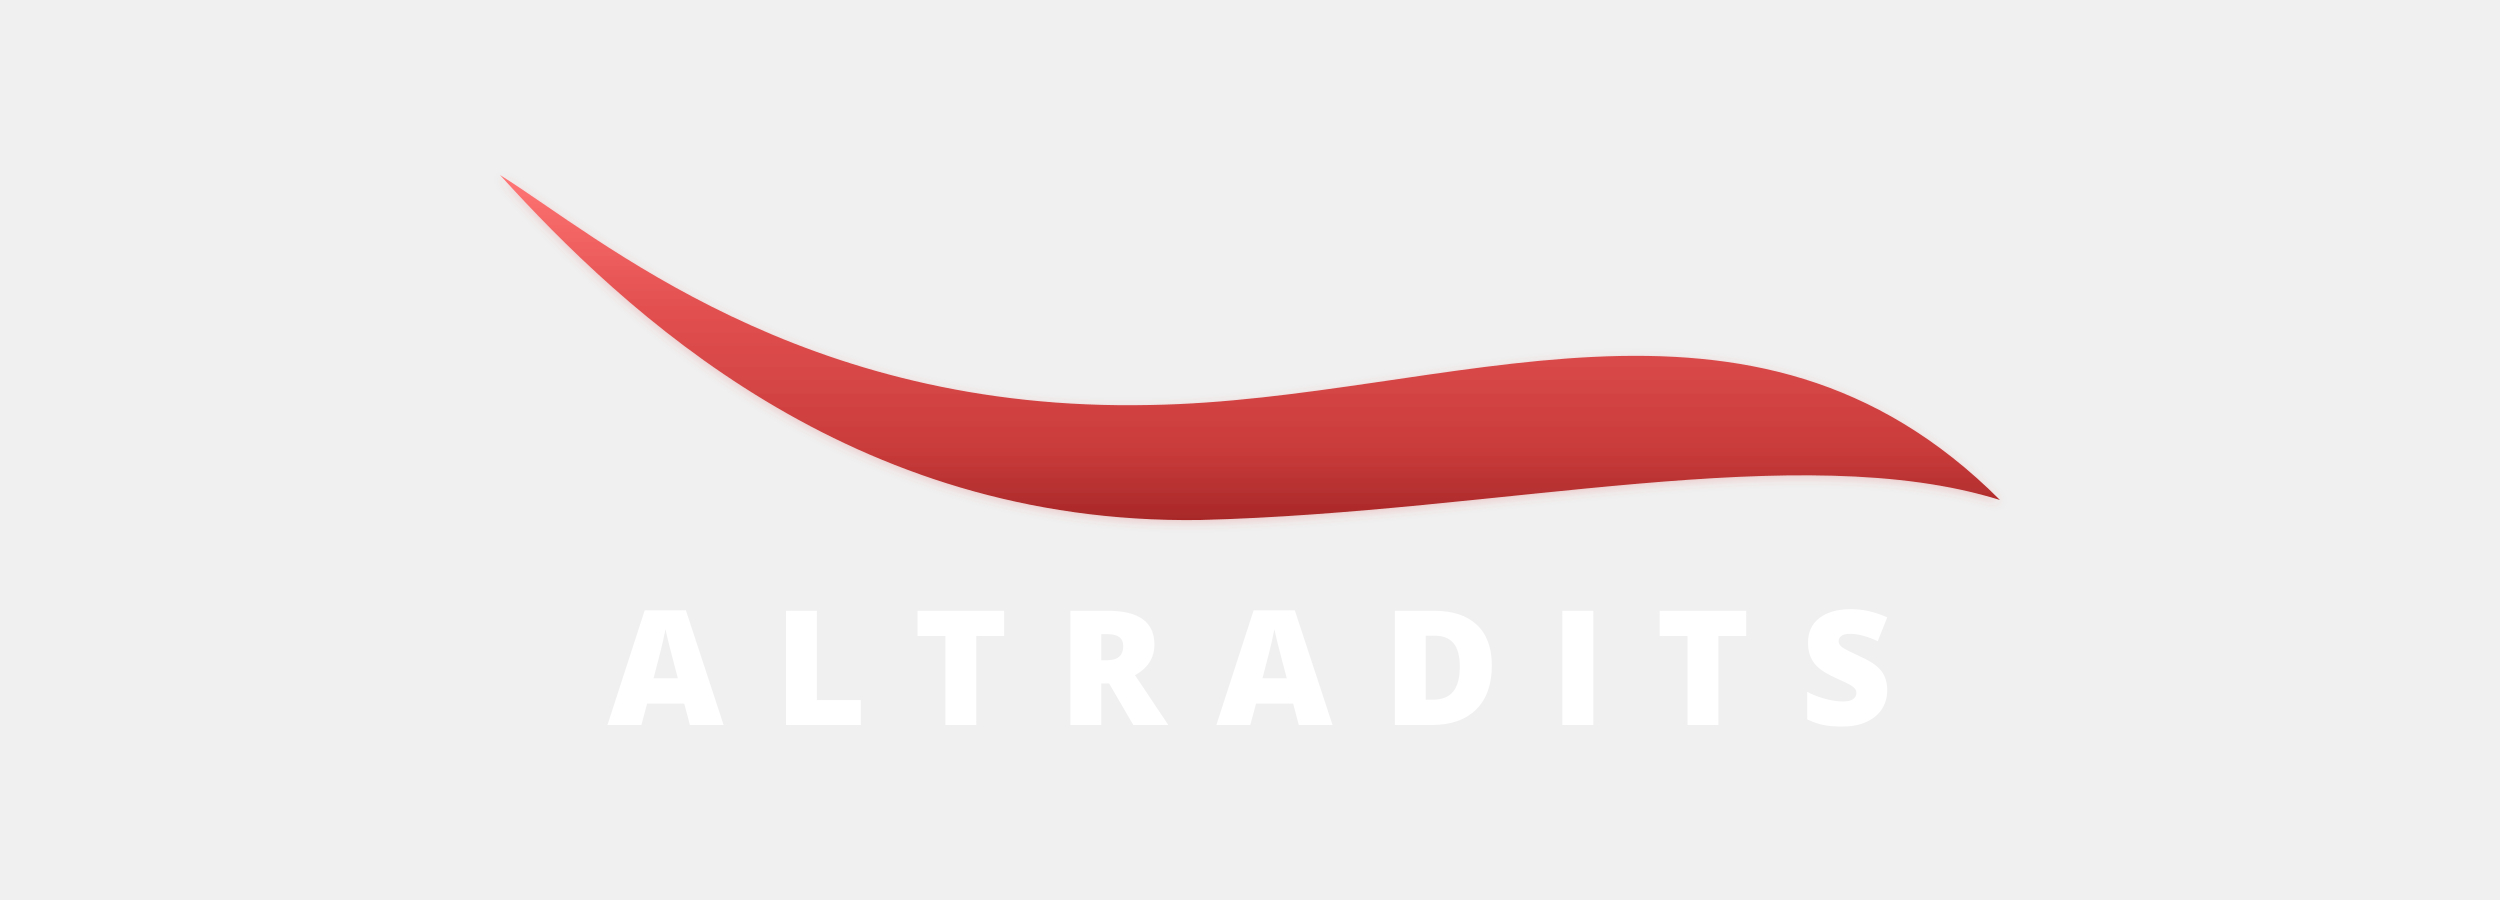
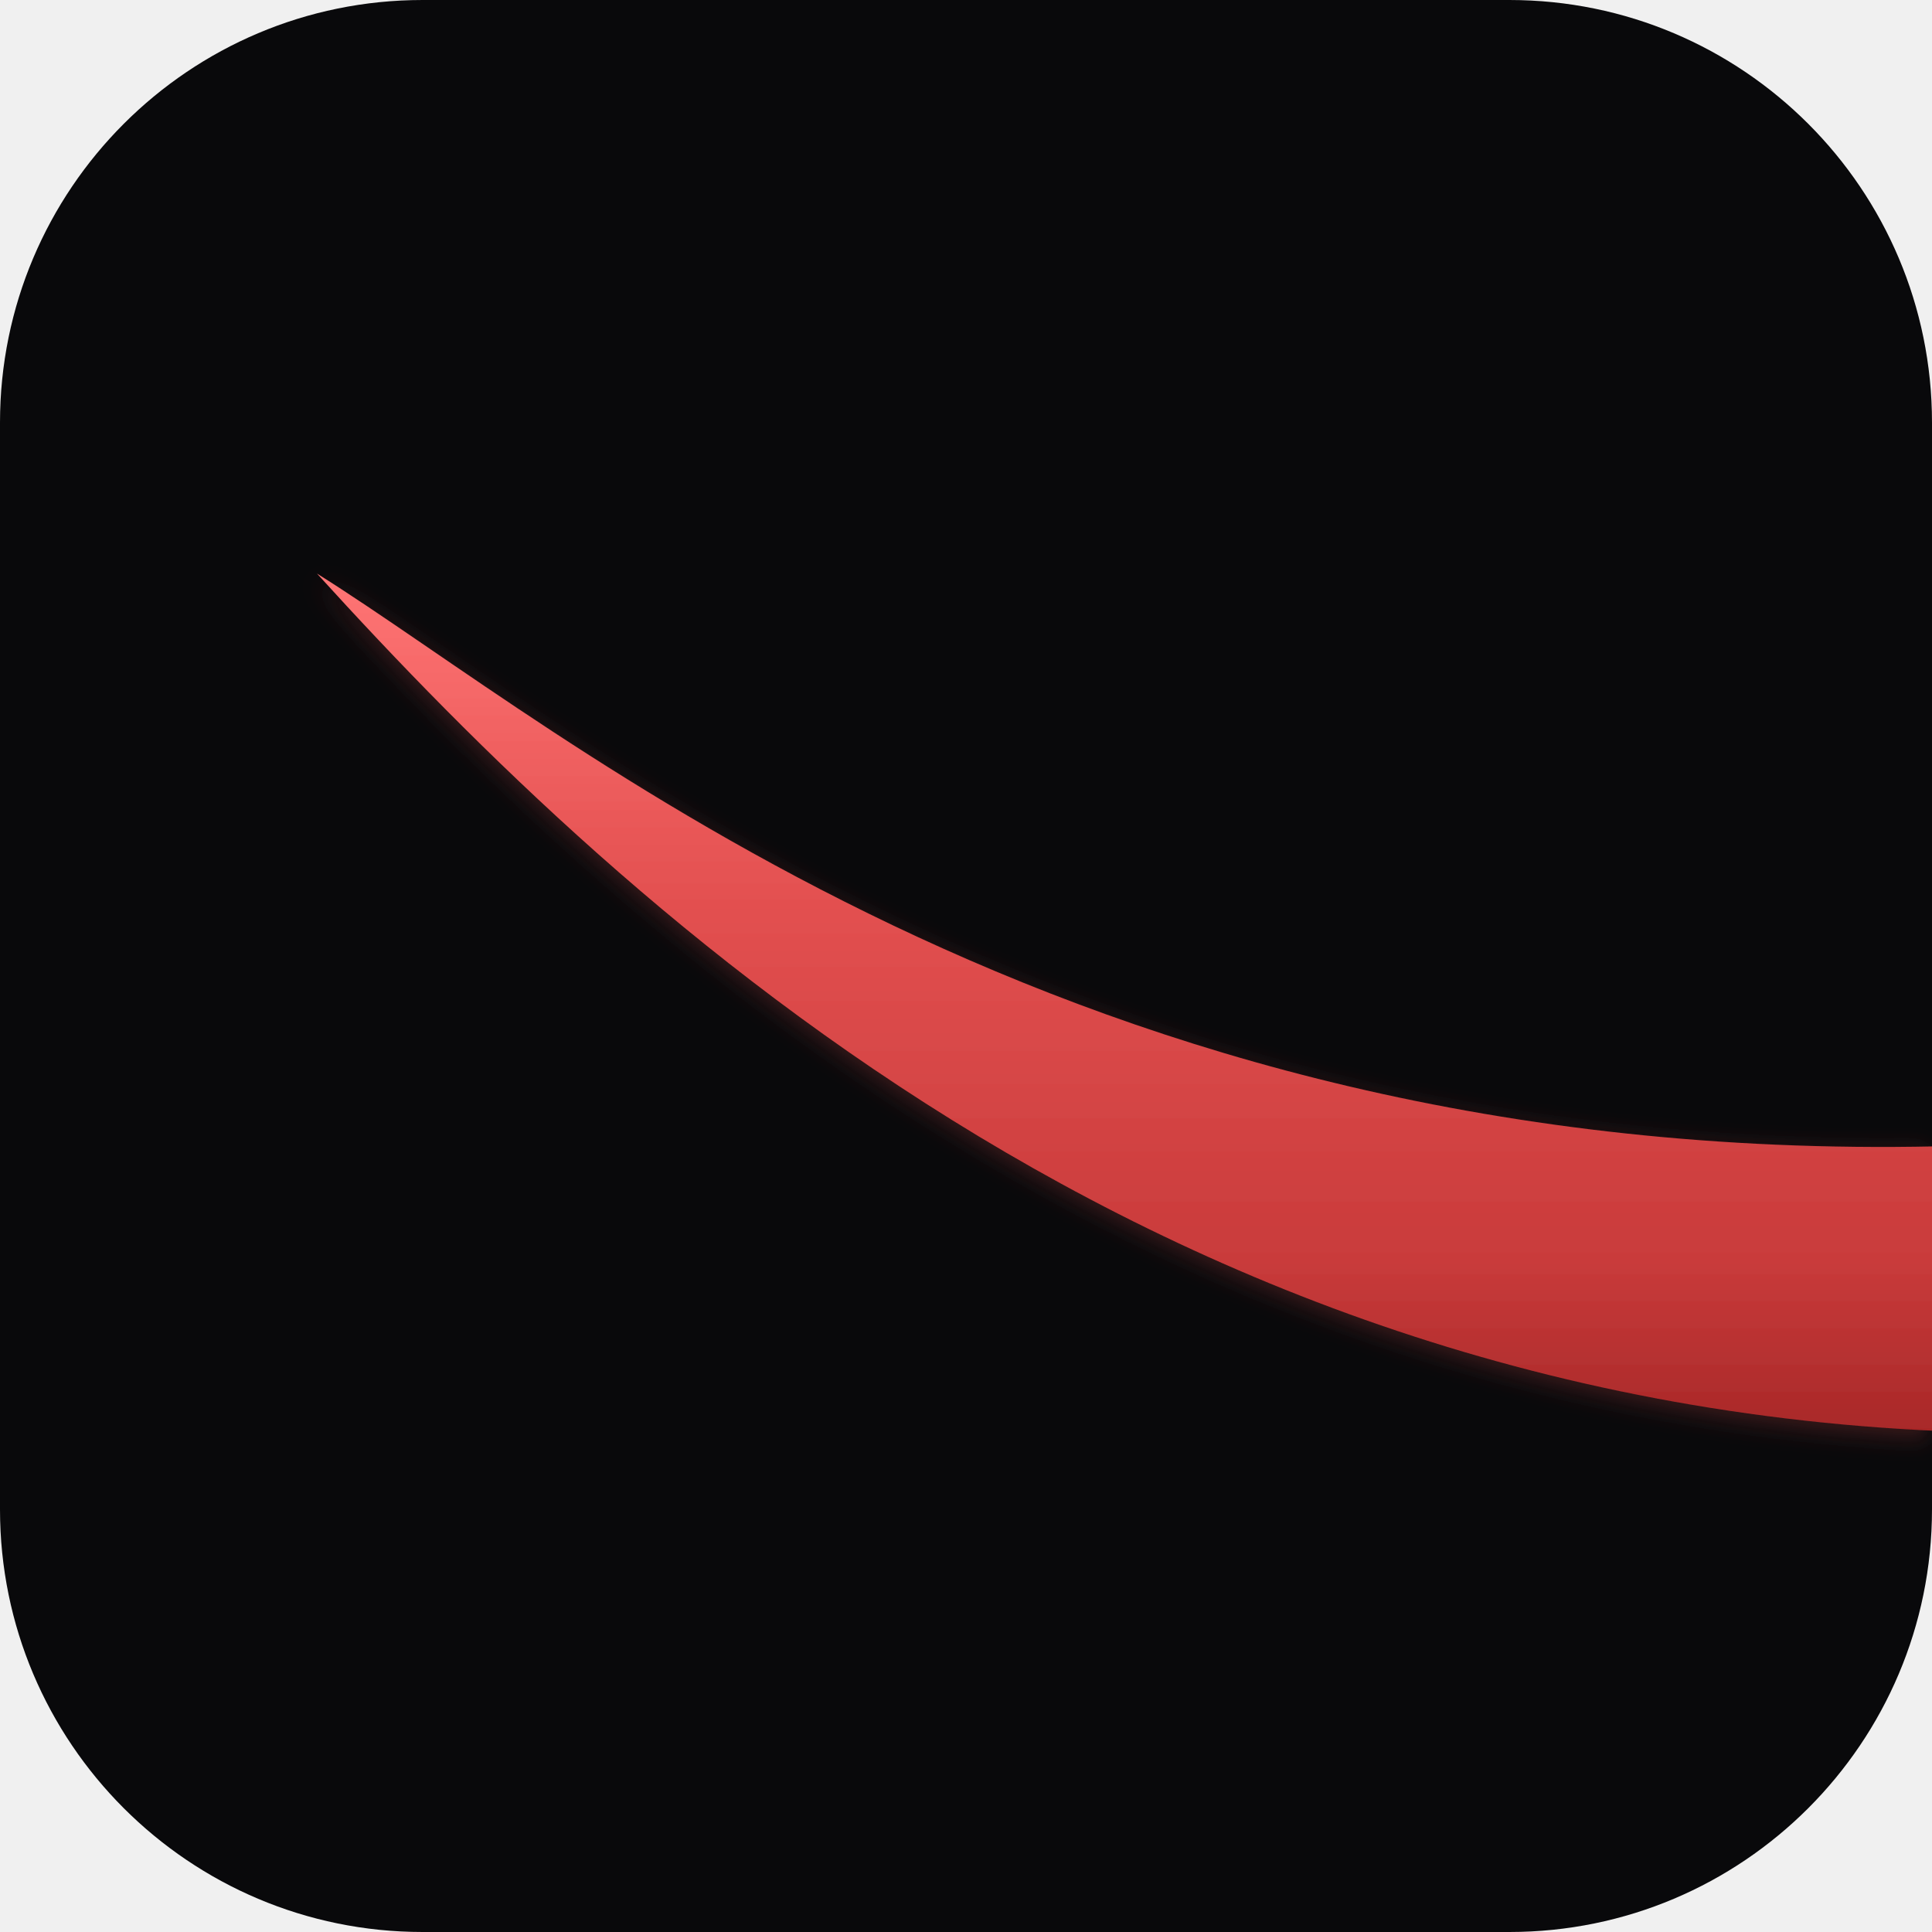
- <svg xmlns="http://www.w3.org/2000/svg" viewBox="0 0 1000 360" width="100%" height="100%">
+ <svg xmlns="http://www.w3.org/2000/svg" viewBox="0 0 512 512" width="100%" height="100%">
  <defs>
    <linearGradient id="coralRed3D" x1="0%" y1="0%" x2="0%" y2="100%">
      <stop offset="0%" stop-color="#FF7575" />
      <stop offset="35%" stop-color="#E55252" />
      <stop offset="80%" stop-color="#C93B3B" />
      <stop offset="100%" stop-color="#A82828" />
    </linearGradient>
    <linearGradient id="ribbonSheen" x1="0%" y1="0%" x2="100%" y2="100%">
      <stop offset="0%" stop-color="#FFFFFF" stop-opacity="0.6" />
      <stop offset="50%" stop-color="#FFFFFF" stop-opacity="0.1" />
      <stop offset="100%" stop-color="#FFFFFF" stop-opacity="0" />
    </linearGradient>
    <filter id="ribbonShadow" x="-15%" y="-15%" width="130%" height="130%">
      <feDropShadow dx="0" dy="4" stdDeviation="5" flood-color="#000000" flood-opacity="0.35" />
      <feDropShadow dx="0" dy="1" stdDeviation="2" flood-color="#E55252" flood-opacity="0.25" />
    </filter>
    <filter id="watermarkFilter" x="-10%" y="-10%" width="120%" height="120%">
      <feColorMatrix type="matrix" values="1 0 0 0 1   0 1 0 0 1   0 0 1 0 1  0 0 0 0.08 0" />
    </filter>
  </defs>
-   <g id="swoosh-ribbon" filter="url(#ribbonShadow)" transform="translate(40, -10)">
+   <rect width="512" height="512" rx="112" fill="#09090B" />
+   <g transform="translate(-180, 20) scale(1.65)" filter="url(#ribbonShadow)">
    <path d="M 160,80 C 200,105 280,175 420,172 C 540,170 660,110 760,210 C 680,185 560,215 440,218 C 300,220 210,135 160,80 Z" fill="url(#coralRed3D)" />
  </g>
-   <g id="typography" transform="translate(500, 290)">
-     <text x="0" y="0" font-family="'Open Sans', 'Inter', -apple-system, BlinkMacSystemFont, sans-serif" font-size="64" font-weight="800" letter-spacing="20px" fill="#FFFFFF" text-anchor="middle">ALTRADITS</text>
-   </g>
</svg>
